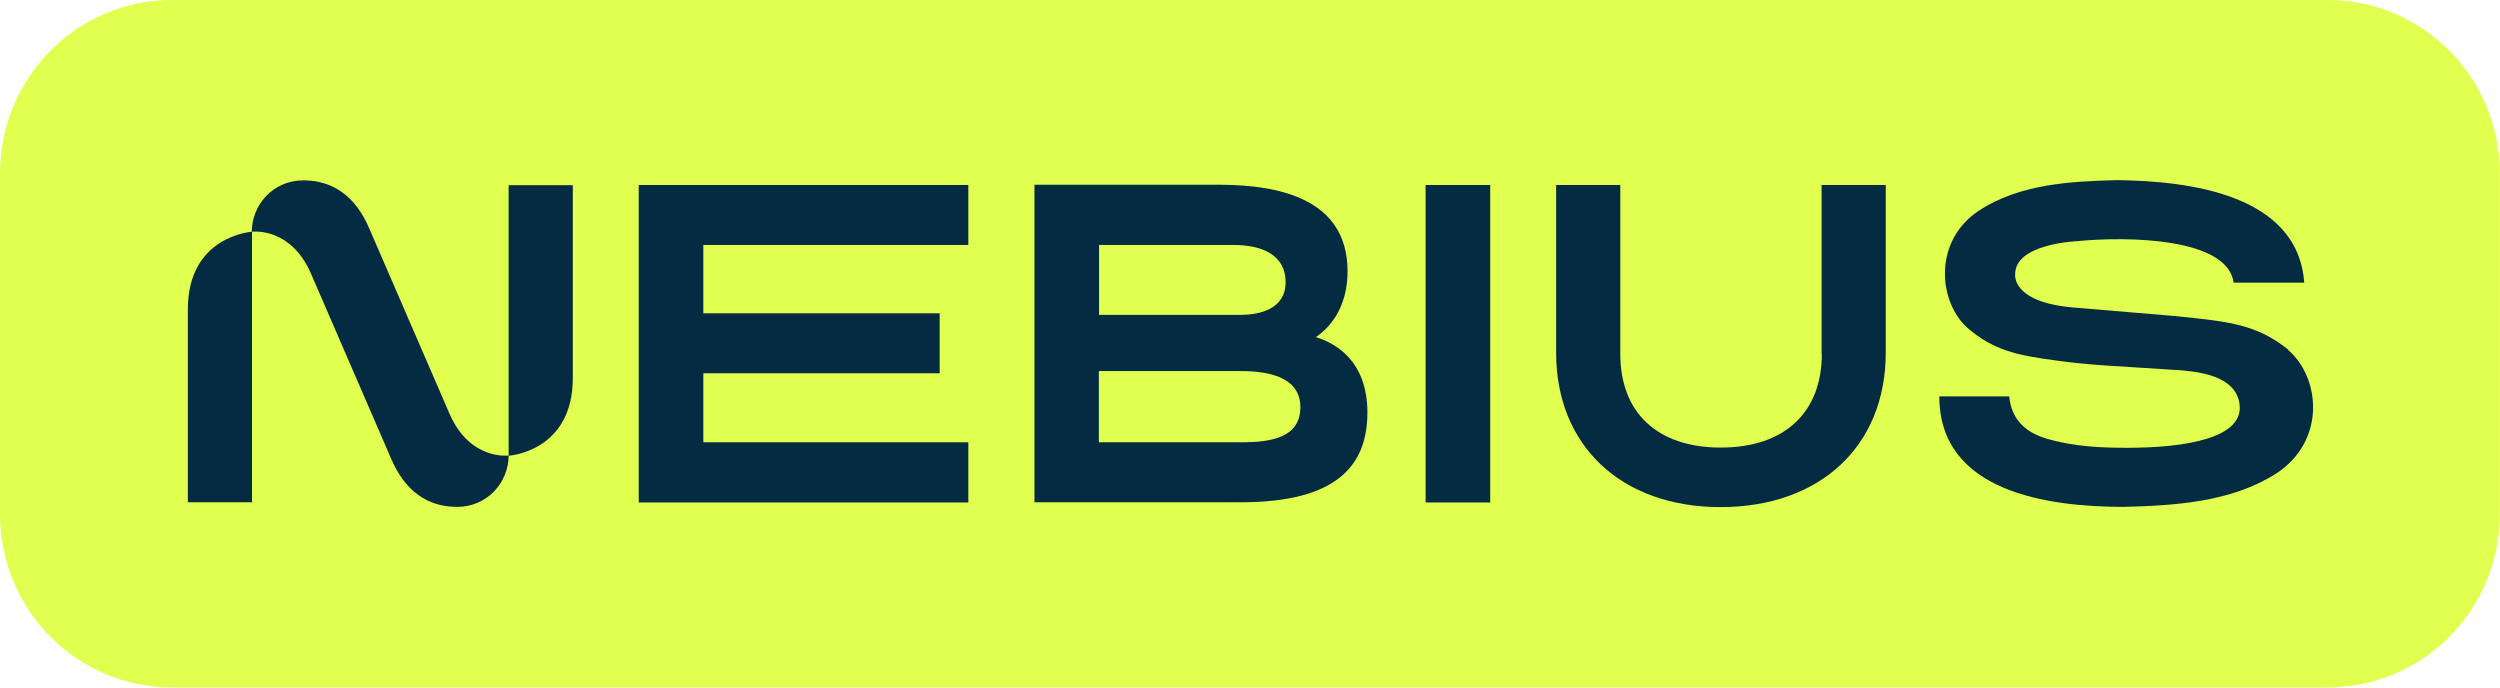
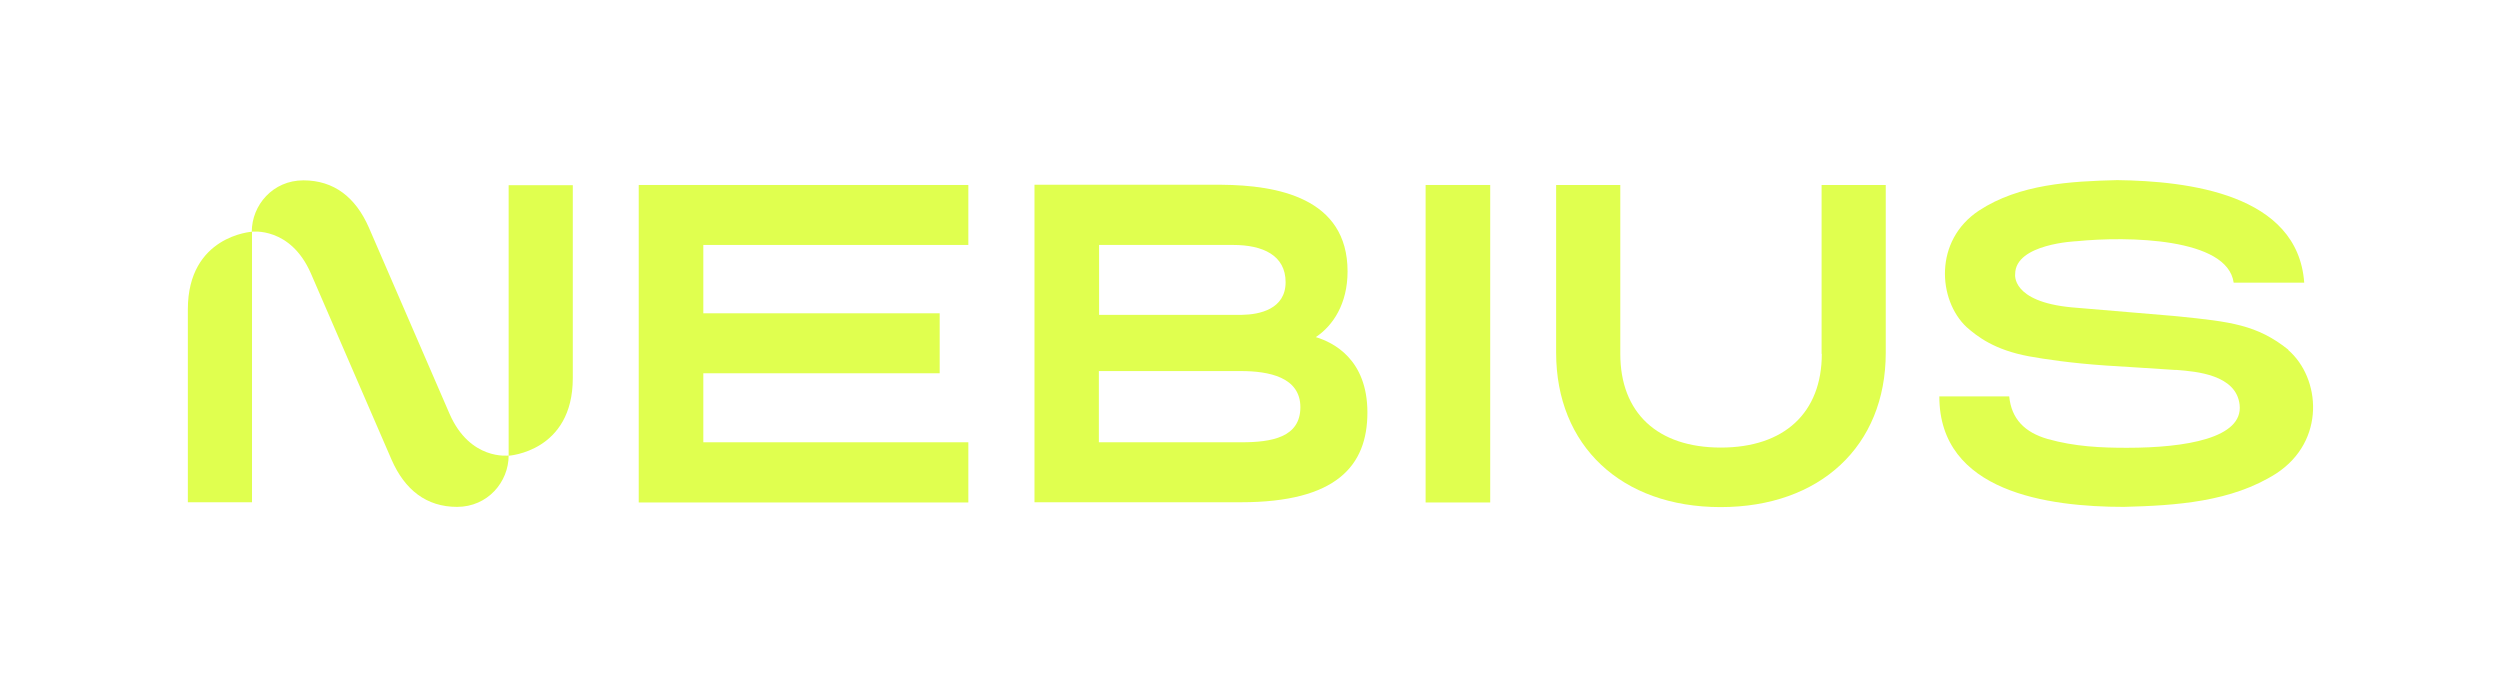
<svg xmlns="http://www.w3.org/2000/svg" id="NEBIUS" version="1.1" viewBox="0 0 1133.9 311.8">
  <defs>
    <style>
      .st0 {
-         fill: #052b42;
+         fill: #E0FF4F;
      }

      .st1 {
-         fill: #e0ff4f;
+         fill: none;
      }
    </style>
  </defs>
-   <path class="st1" d="M1055.8,0H78C34.9,0,0,35.2,0,78.6v154.6c0,43.4,34.9,78.6,78,78.6h977.8c43.1,0,78-35.2,78-78.6V78.6c0-43.4-34.9-78.6-78-78.6Z" />
  <g>
    <path class="st0" d="M203.9,187.7h0l-36.6-84.5c-6-13.7-15.8-21.4-29.7-21.4s-23.4,11.3-23.4,23.3c0,0,17.5-2.4,26.8,18.9l36.6,84.5c6,13.7,15.8,21.4,29.7,21.4s23.4-11.3,23.4-23.3c0,0-17.5,2.4-26.8-18.9Z" />
    <path class="st0" d="M85.2,140.3v87.5h29.1v-122.7s-29.1,1.8-29.1,35.2Z" />
    <path class="st0" d="M230.7,206.7s29.1-1.8,29.1-35.2v-87.5h-29.1v122.7Z" />
    <polygon class="st0" points="289.7 83.9 289.7 83.9 289.7 227.9 289.7 227.9 439.2 227.9 439.2 200.6 319 200.6 319 169.3 426.2 169.3 426.2 142.1 319 142.1 319 111.1 439.2 111.1 439.2 83.9 319 83.9 289.7 83.9" />
    <path class="st0" d="M596.8,152.9h0c7.8-5.2,14.4-15.1,14.4-29.8,0-33.5-32.1-39.1-57.1-39.3h-84.9v144h93.7c43.2,0,57.3-16.5,57.3-40.7s-15.5-31.8-23.4-34.2ZM498.5,111.1h60.8c13.5,0,23.8,4.7,23.8,16.9s-11.8,14.7-19.8,14.8h-64.8v-31.7ZM563.2,200.6h0s-64.8,0-64.8,0v-32.3h64.4c12.6,0,27,2.7,27,16.4s-13.1,15.9-26.6,15.9Z" />
    <rect class="st0" x="646.6" y="83.9" width="29.3" height="144" />
    <path class="st0" d="M1038,158.7h0s0,0,0,0c-14.3-11.5-26.6-12.8-50-15.2l-2.1-.2c-2.9-.2-43.2-3.6-46.3-3.9-27.6-2.6-25.6-15.1-25.6-15.1,0-13.8,27.9-14.9,27.9-14.9,23.1-2.3,68.4-1.6,71.2,18.8h32c-2.9-40.3-52.8-46.1-84.8-46.5-21.2.5-44.4,1.8-62.7,13.8-20.6,13.6-18.6,40.6-5.7,52.8,5,4.4,12.7,10.4,28.3,13.3,7.2,1.3,19,3.1,35.1,4.2,0,0,25.8,1.6,31.3,2,.3,0,.5,0,.8,0h0c8.6.7,26.9,2.1,28.4,15.8,1.7,15.1-24.4,19.5-51.1,19.5-11.7,0-23.6-.5-36-4-10.4-3-16.4-9.1-17.4-19.3h-31.7c0,43.4,49.3,50.1,83.7,50.1,23.5-.6,48.9-2.2,69.2-15.2,22.4-14.7,20.1-43.2,5.3-56Z" />
    <path class="st0" d="M826.3,160.5c0,26.7-17,42.5-45.8,42.5s-45.6-15.8-45.6-42.5v-76.6h-29.1v76.1c0,42.1,29.5,70,74.6,70s74.9-27.7,74.9-70v-76.1h-29.1v76.6Z" />
  </g>
</svg>
